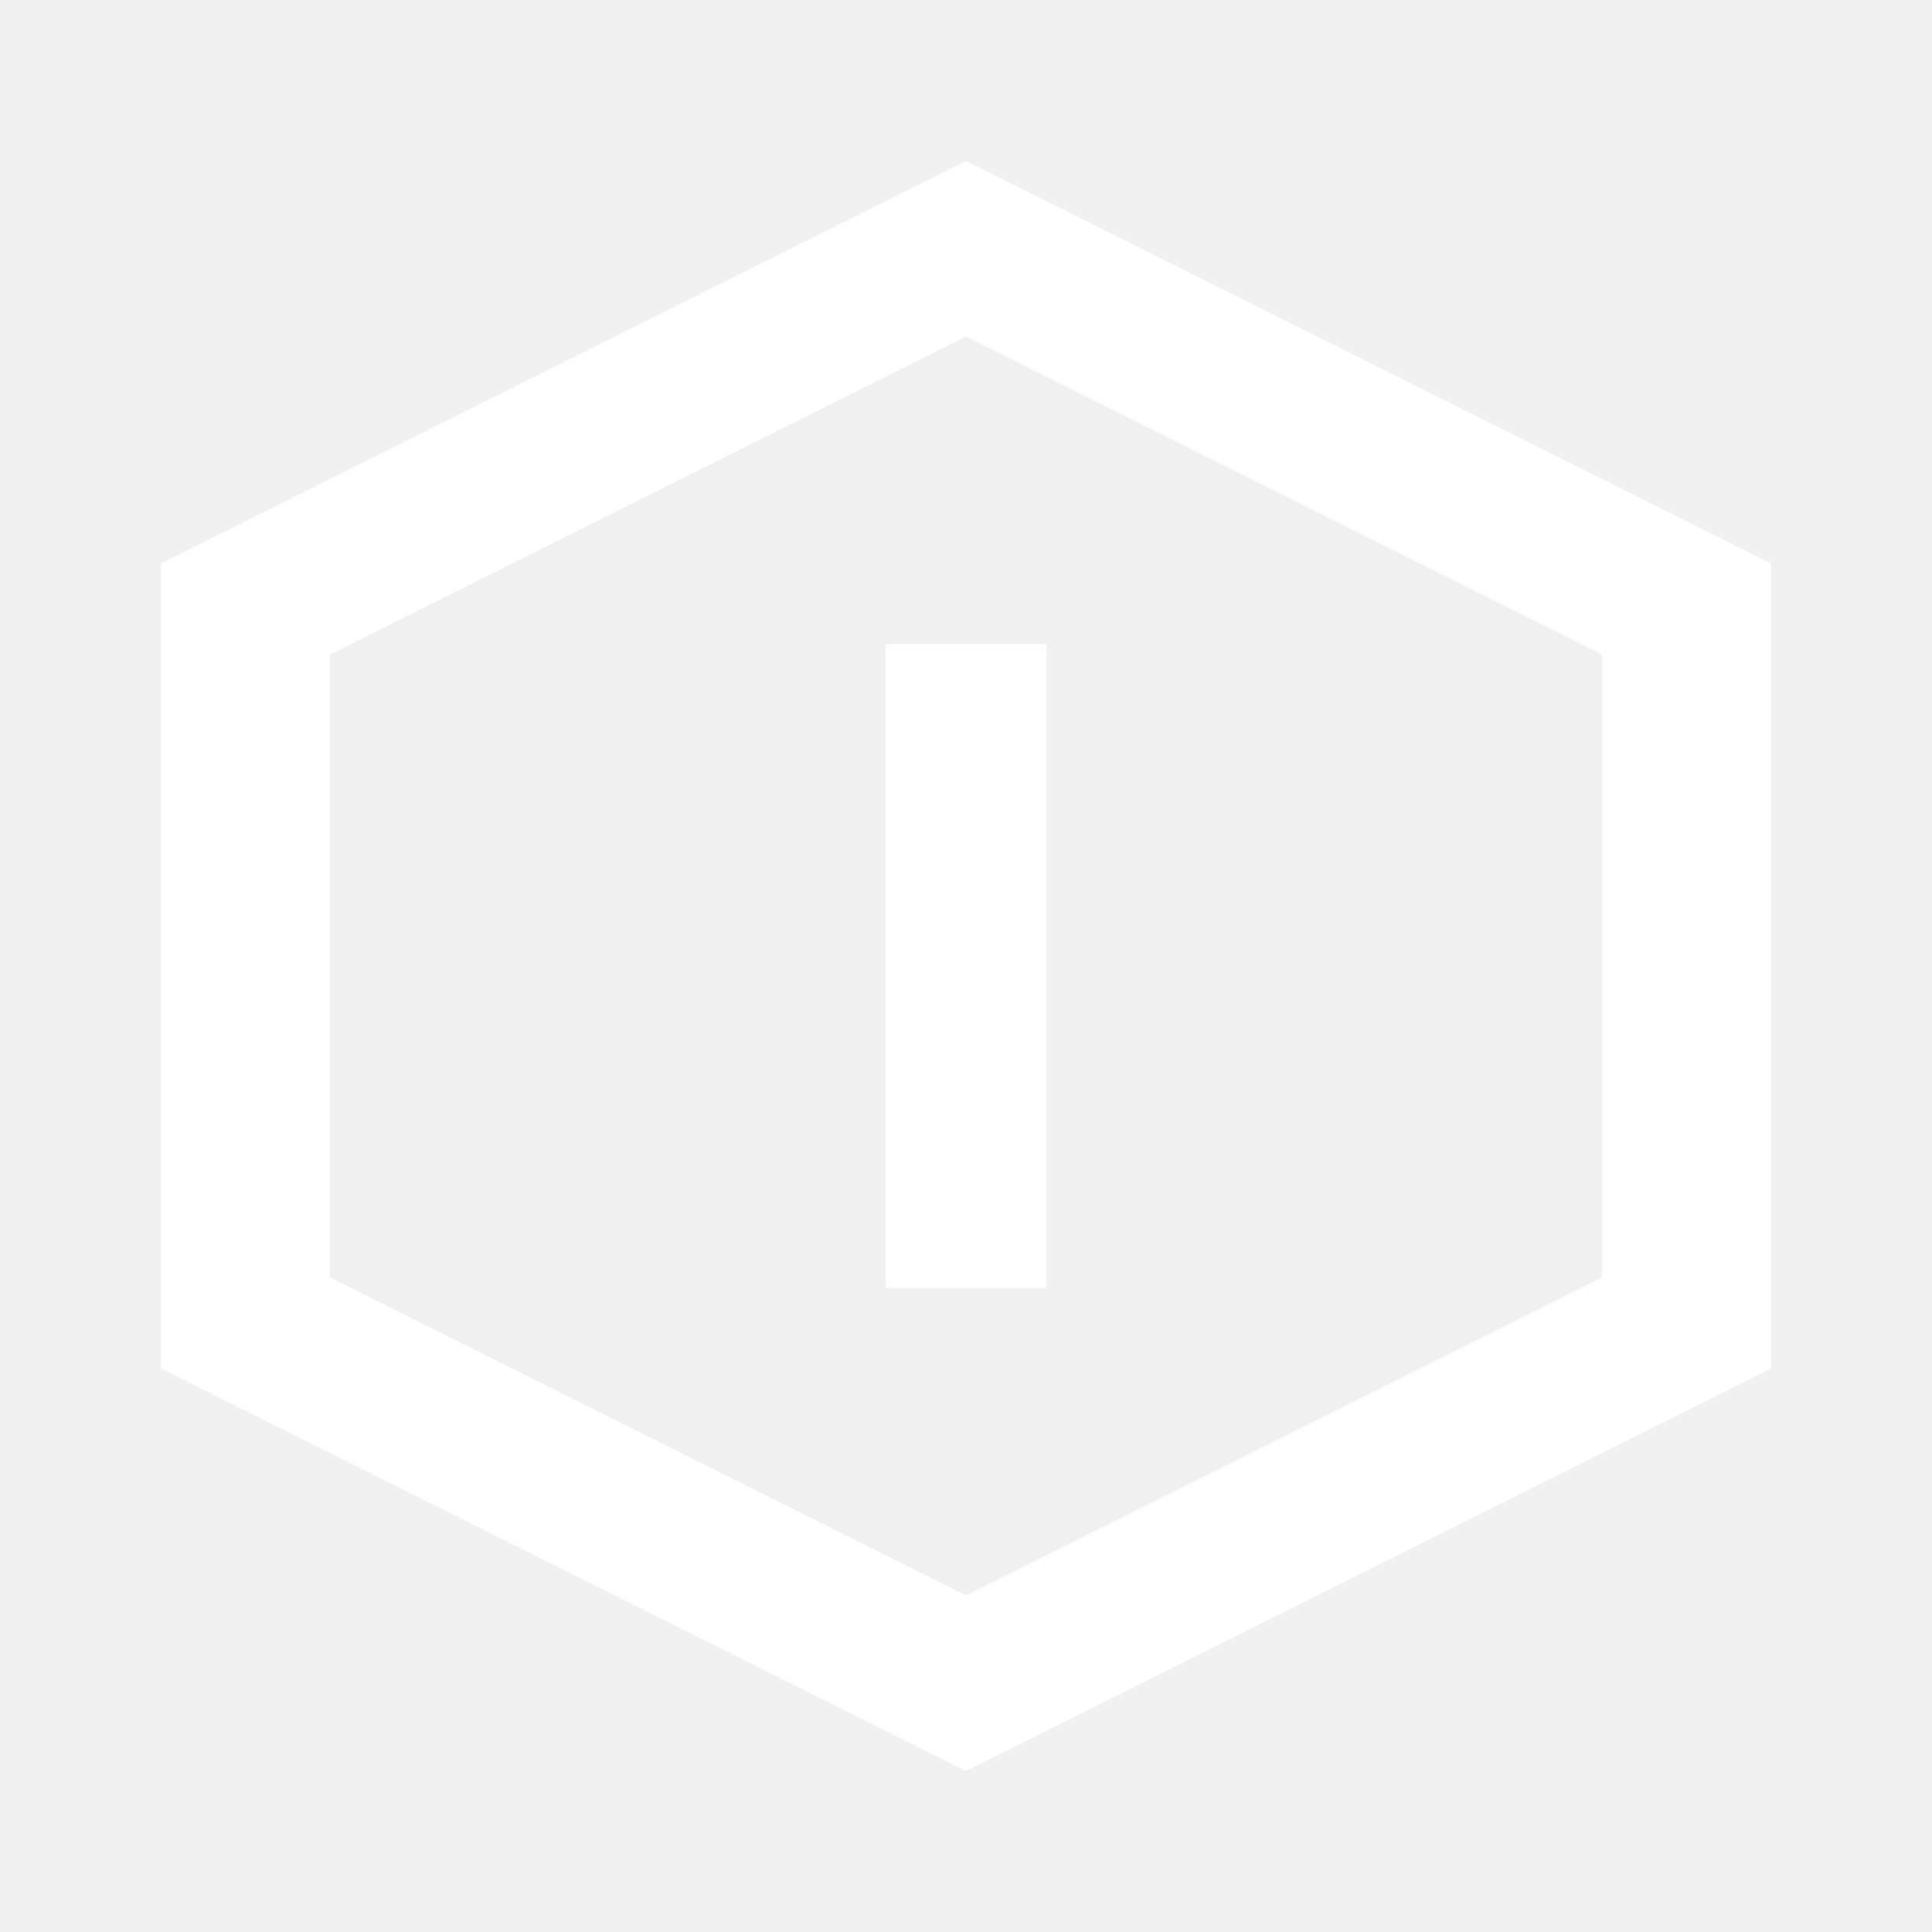
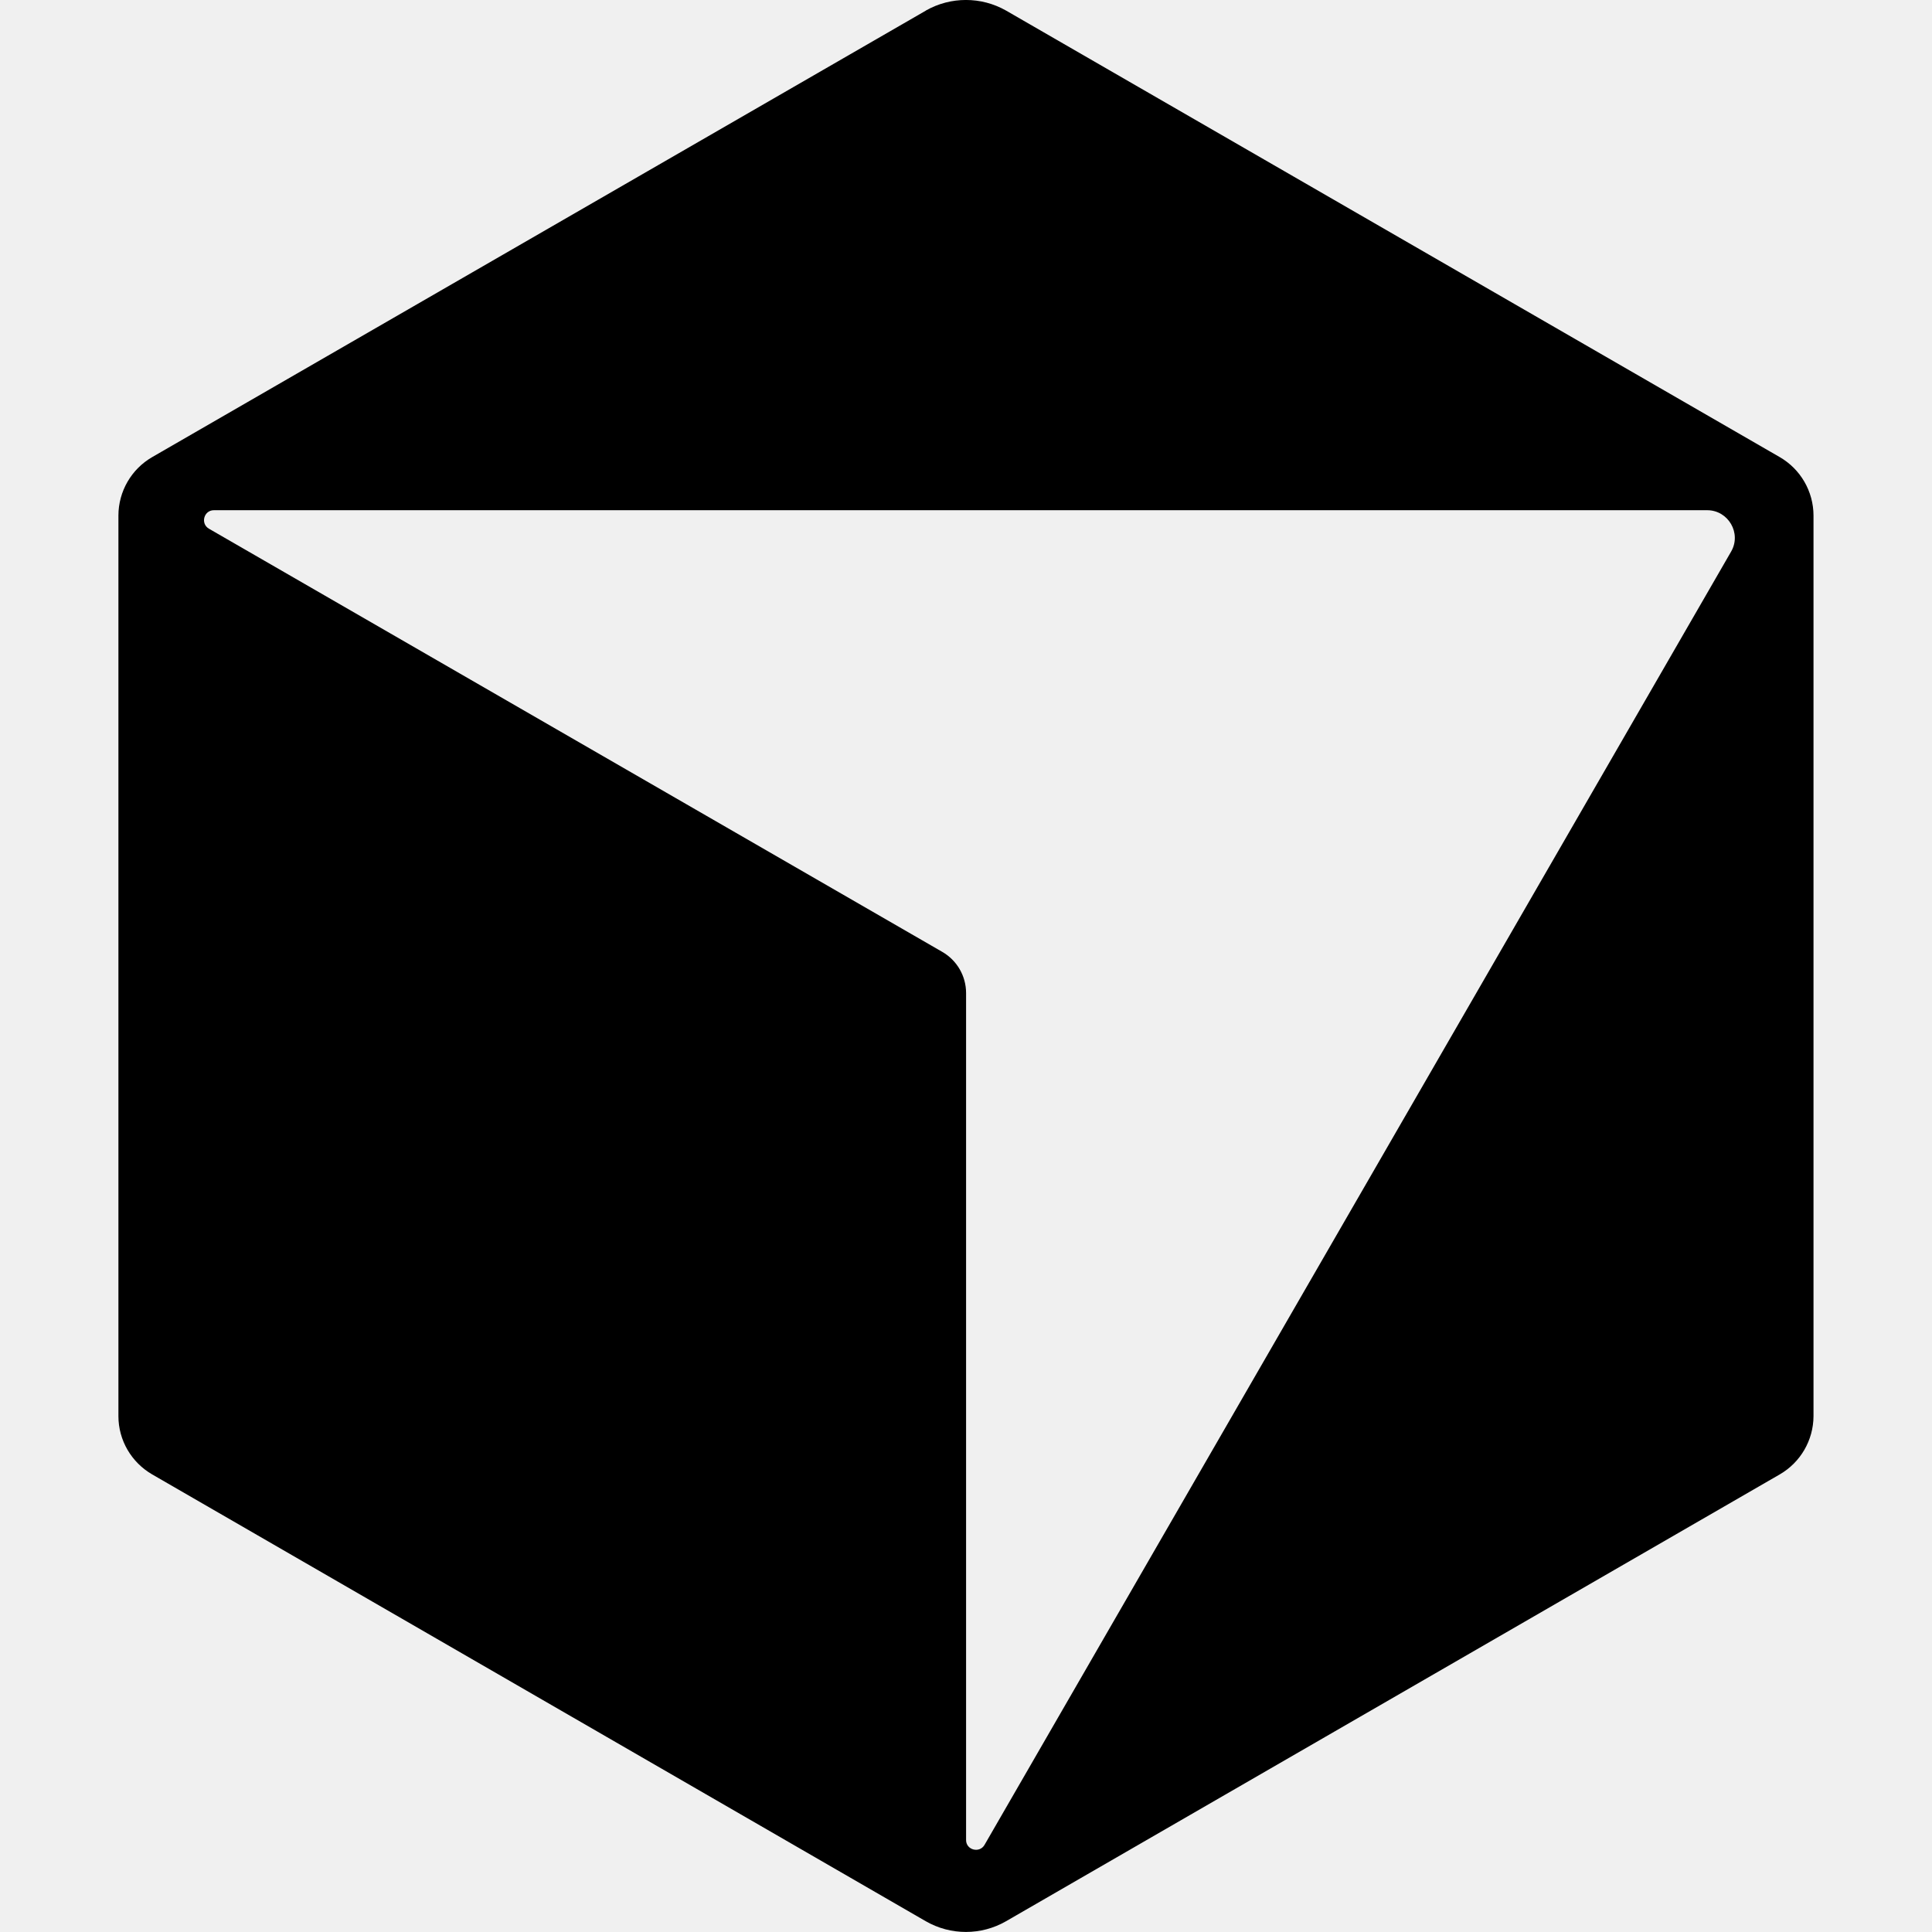
- <svg xmlns="http://www.w3.org/2000/svg" role="img" viewBox="0 0 24 24" fill="#ffffff">
-   <path fill="#ffffff" d="M12 2L2 7v10l10 5 10-5V7L12 2zm0 2.18l7.9 3.95v7.74L12 19.82l-7.9-3.95V8.13L12 4.18zM11 8v8h2V8h-2z" />
+ <svg xmlns="http://www.w3.org/2000/svg" role="img" viewBox="0 0 24 24">
+   <path d="M11.503.131 1.891 5.678a.84.84 0 0 0-.42.726v11.188c0 .3.162.575.42.724l9.609 5.55a1 1 0 0 0 .998 0l9.61-5.55a.84.84 0 0 0 .42-.724V6.404a.84.84 0 0 0-.42-.726L12.497.131a1.01 1.01 0 0 0-.996 0M2.657 6.338h18.55c.263 0 .43.287.297.515L12.23 22.918c-.062.107-.229.064-.229-.06V12.335a.59.59 0 0 0-.295-.51l-9.11-5.257c-.109-.063-.064-.23.061-.23" />
</svg>
